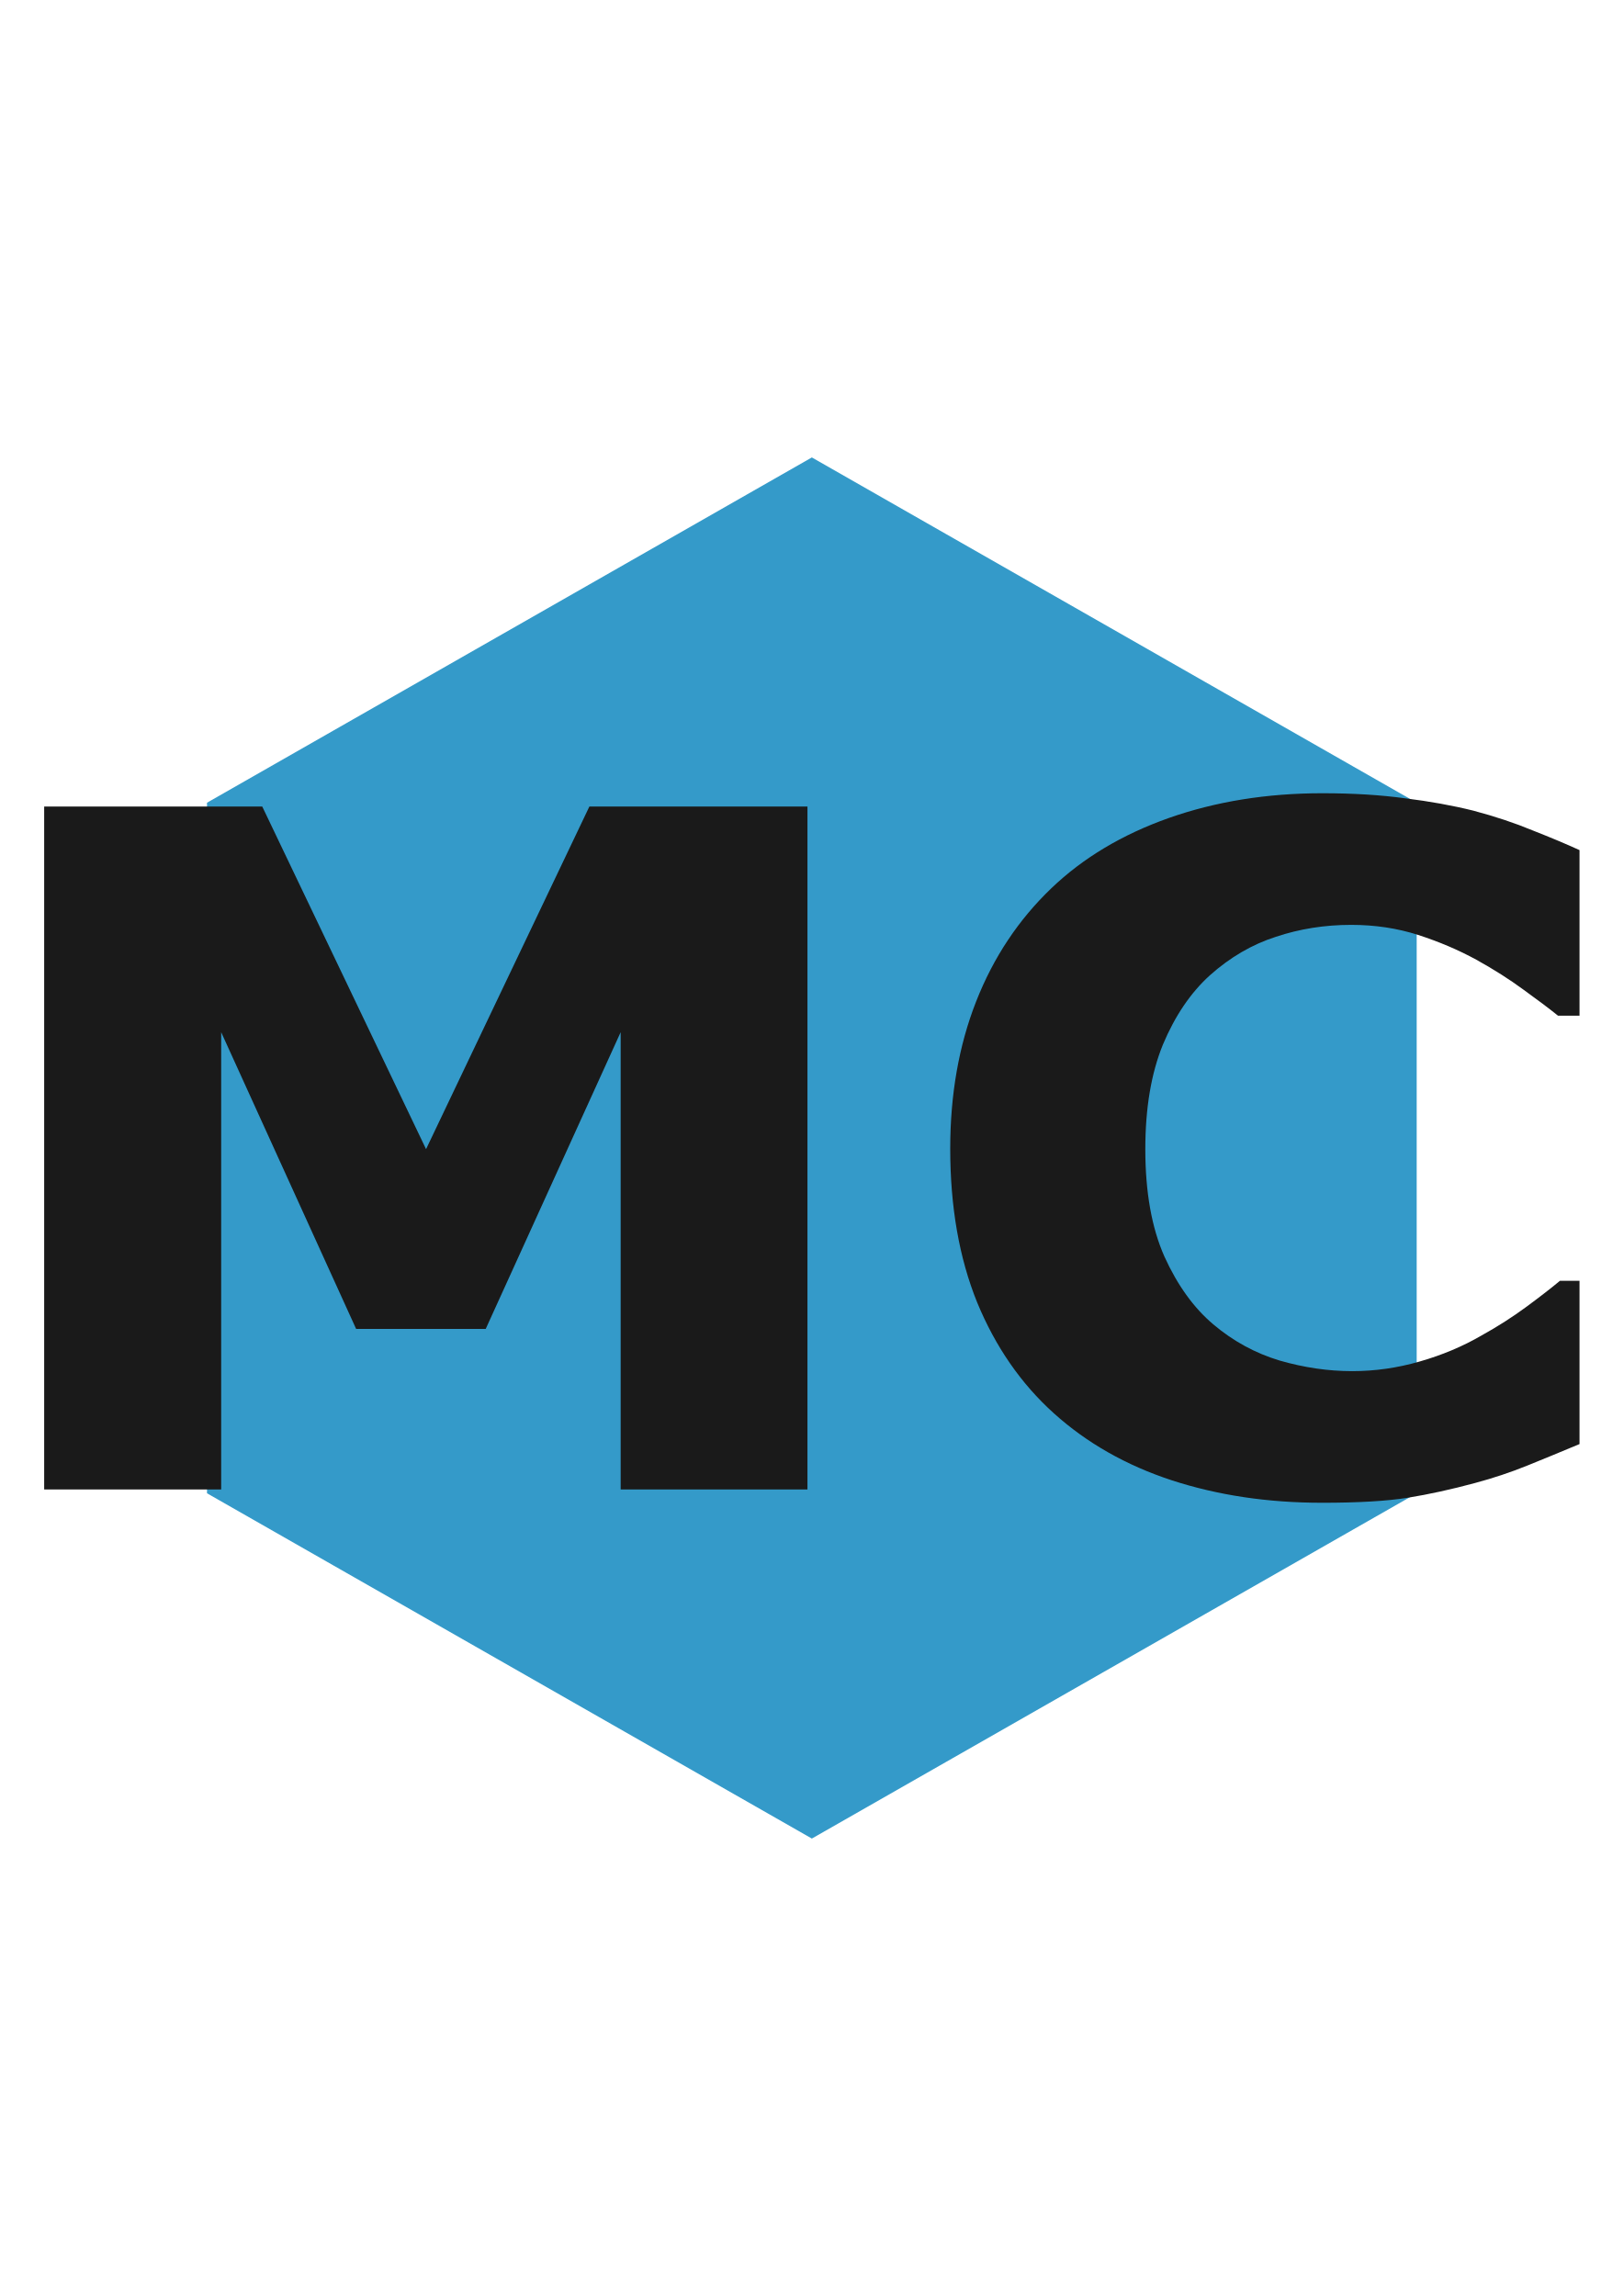
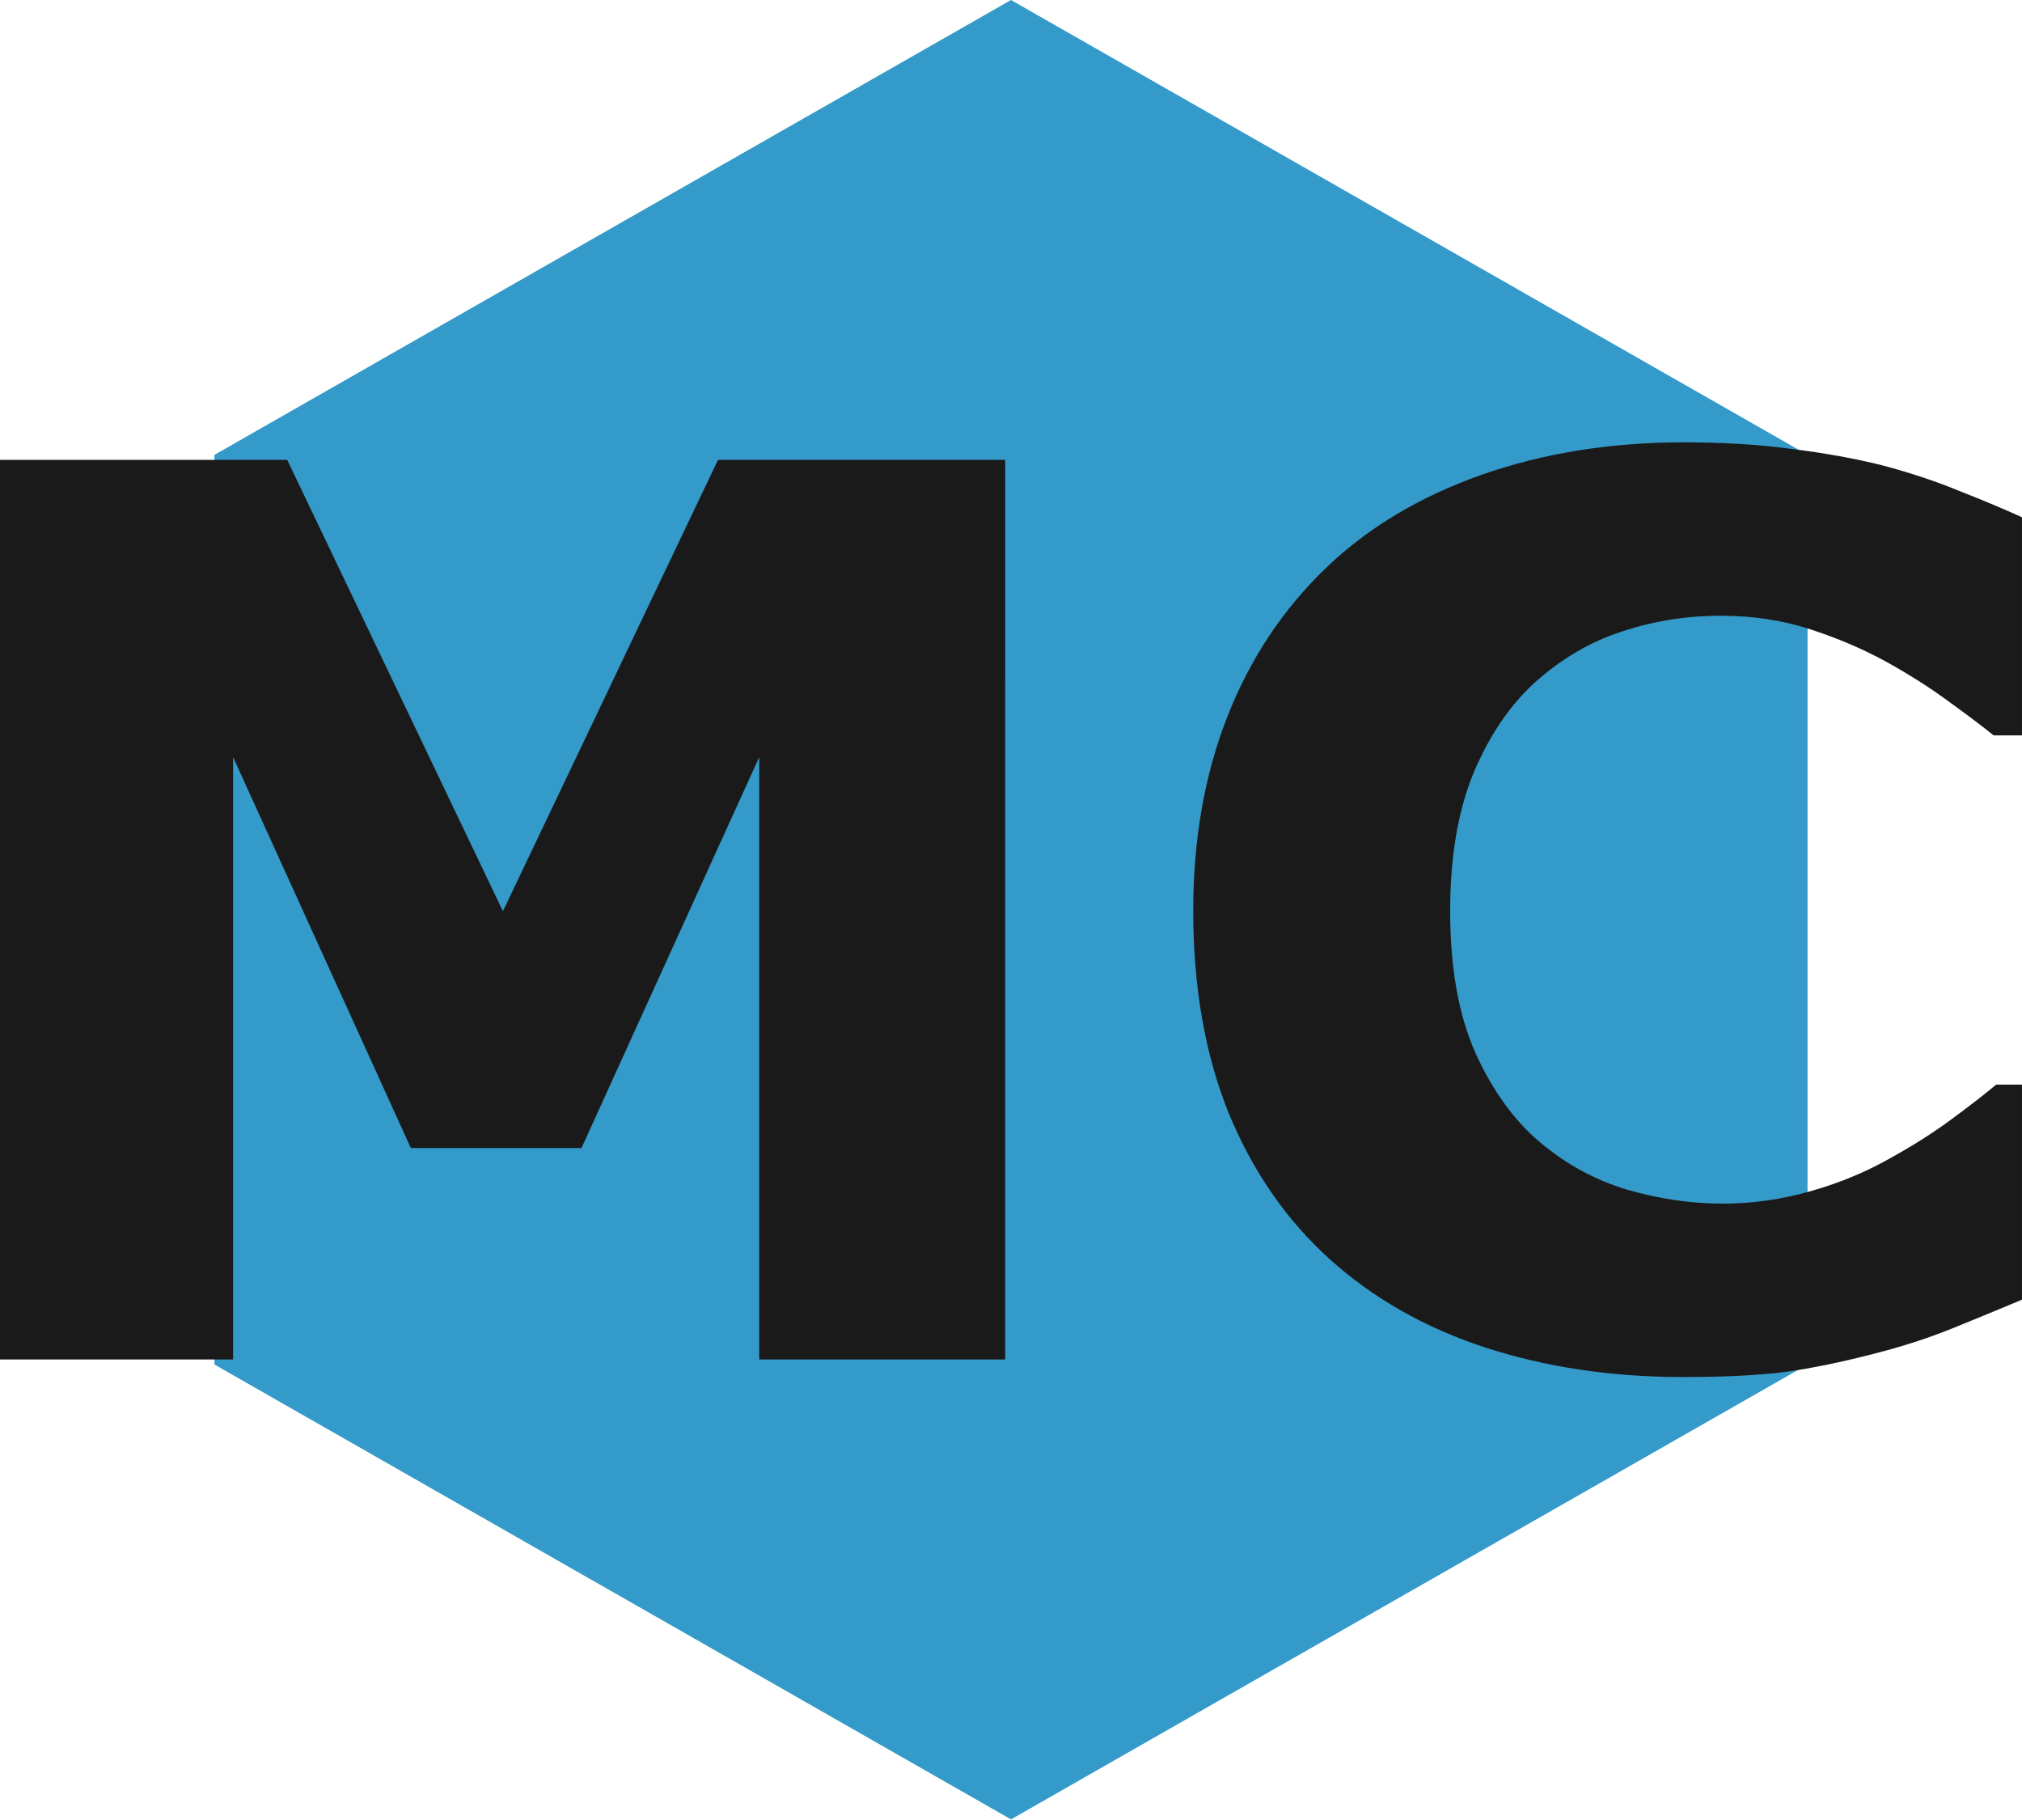
- <svg xmlns="http://www.w3.org/2000/svg" width="210mm" height="297mm" viewBox="0 0 210 297" version="1.1" id="svg8">
+ <svg xmlns="http://www.w3.org/2000/svg" width="198.575mm" height="178.655mm" viewBox="0 0 198.575 178.655" version="1.1" id="svg8">
  <defs id="defs2" />
-   <g id="layer1">
+   <g id="layer1" transform="translate(-5.71231,-59.17233)">
    <path id="path3741" d="m 103.565,226.11 -71.506,-41.284 -2e-6,-82.569 71.506,-41.284 71.506,41.284 0,82.569 z" style="opacity:1;fill:#2492c4;fill-opacity:0.925;stroke-width:0.265" transform="matrix(1.093982,0,0,1.081861,-8.298754,-6.792091)" />
    <g aria-label="MC " style="font-style:normal;font-variant:normal;font-weight:bold;font-stretch:normal;font-size:104.185px;line-height:1.25;font-family:sans-serif;-inkscape-font-specification:'sans-serif Bold';letter-spacing:0px;word-spacing:0px;fill:#1a1a1a;fill-opacity:1;stroke:none;stroke-width:2.605" id="text3751" transform="matrix(1.243143,0,0,1.166241,-25.53005,-24.68679)">
      <path d="M 104.542,186.374 H 85.109 V 135.655 L 71.069,168.569 H 57.588 L 43.547,135.655 v 50.719 H 25.132 v -75.748 h 22.689 l 17.042,38.001 16.991,-38.001 h 22.689 z" style="font-style:normal;font-variant:normal;font-weight:bold;font-stretch:normal;font-family:sans-serif;-inkscape-font-specification:'sans-serif Bold';fill:#1a1a1a;fill-opacity:1;stroke-width:2.605" id="path4584" />
      <path d="m 158.059,187.849 q -8.445,0 -15.618,-2.493 -7.122,-2.493 -12.26,-7.427 -5.138,-4.935 -7.987,-12.311 -2.798,-7.376 -2.798,-17.042 0,-9.004 2.696,-16.33 2.696,-7.325 7.834,-12.565 4.935,-5.036 12.209,-7.783 7.325,-2.747 15.974,-2.747 4.782,0 8.597,0.56 3.866,0.509 7.122,1.374 3.408,0.967 6.155,2.187 2.798,1.17 4.884,2.187 v 18.365 h -2.238 q -1.424,-1.221 -3.612,-2.9 -2.137,-1.679 -4.884,-3.307 -2.798,-1.628 -6.054,-2.747 -3.256,-1.119 -6.969,-1.119 -4.121,0 -7.834,1.323 -3.714,1.272 -6.868,4.273 -3.001,2.9 -4.884,7.682 -1.831,4.782 -1.831,11.599 0,7.122 1.984,11.904 2.035,4.782 5.087,7.529 3.103,2.798 6.919,4.019 3.815,1.17 7.529,1.17 3.561,0 7.02,-1.068 3.51,-1.068 6.461,-2.9 2.493,-1.475 4.629,-3.154 2.137,-1.679 3.51,-2.9 h 2.035 v 18.11 q -2.849,1.272 -5.443,2.391 -2.594,1.119 -5.443,1.933 -3.714,1.068 -6.969,1.628 -3.256,0.56 -8.953,0.56 z" style="font-style:normal;font-variant:normal;font-weight:bold;font-stretch:normal;font-family:sans-serif;-inkscape-font-specification:'sans-serif Bold';fill:#1a1a1a;fill-opacity:1;stroke-width:2.605" id="path4586" />
    </g>
-     <flowRoot xml:space="preserve" id="flowRoot4560" style="fill:black;fill-opacity:1;stroke:none;font-family:monospace;font-style:normal;font-weight:normal;font-size:40px;line-height:1.25;letter-spacing:0px;word-spacing:0px;-inkscape-font-specification:monospace;font-stretch:normal;font-variant:normal;">
-       <flowRegion id="flowRegion4562" style="-inkscape-font-specification:monospace;font-family:monospace;font-weight:normal;font-style:normal;font-stretch:normal;font-variant:normal;">
-         <rect id="rect4564" width="565.714" height="637.143" x="-11.429" y="285.377" style="-inkscape-font-specification:monospace;font-family:monospace;font-weight:normal;font-style:normal;font-stretch:normal;font-variant:normal;" />
+     <flowRoot xml:space="preserve" id="flowRoot4560" style="font-style:normal;font-variant:normal;font-weight:normal;font-stretch:normal;font-size:40px;line-height:1.25;font-family:monospace;-inkscape-font-specification:monospace;letter-spacing:0px;word-spacing:0px;fill:#000000;fill-opacity:1;stroke:none">
+       <flowRegion id="flowRegion4562" style="font-style:normal;font-variant:normal;font-weight:normal;font-stretch:normal;font-family:monospace;-inkscape-font-specification:monospace">
+         <rect id="rect4564" width="565.714" height="637.143" x="-11.429" y="285.377" style="font-style:normal;font-variant:normal;font-weight:normal;font-stretch:normal;font-family:monospace;-inkscape-font-specification:monospace" />
      </flowRegion>
      <flowPara id="flowPara4566" />
    </flowRoot>
-     <flowRoot xml:space="preserve" id="flowRoot4576" style="fill:black;fill-opacity:1;stroke:none;font-family:monospace;font-style:normal;font-weight:normal;font-size:40px;line-height:1.25;letter-spacing:0px;word-spacing:0px;-inkscape-font-specification:monospace;font-stretch:normal;font-variant:normal;">
-       <flowRegion id="flowRegion4578" style="-inkscape-font-specification:monospace;font-family:monospace;font-weight:normal;font-style:normal;font-stretch:normal;font-variant:normal;">
-         <rect id="rect4580" width="1357.143" height="1248.571" x="-345.714" y="-111.766" style="-inkscape-font-specification:monospace;font-family:monospace;font-weight:normal;font-style:normal;font-stretch:normal;font-variant:normal;" />
+     <flowRoot xml:space="preserve" id="flowRoot4576" style="font-style:normal;font-variant:normal;font-weight:normal;font-stretch:normal;font-size:40px;line-height:1.25;font-family:monospace;-inkscape-font-specification:monospace;letter-spacing:0px;word-spacing:0px;fill:#000000;fill-opacity:1;stroke:none">
+       <flowRegion id="flowRegion4578" style="font-style:normal;font-variant:normal;font-weight:normal;font-stretch:normal;font-family:monospace;-inkscape-font-specification:monospace">
+         <rect id="rect4580" width="1357.143" height="1248.571" x="-345.714" y="-111.766" style="font-style:normal;font-variant:normal;font-weight:normal;font-stretch:normal;font-family:monospace;-inkscape-font-specification:monospace" />
      </flowRegion>
      <flowPara id="flowPara4582" />
    </flowRoot>
  </g>
</svg>
